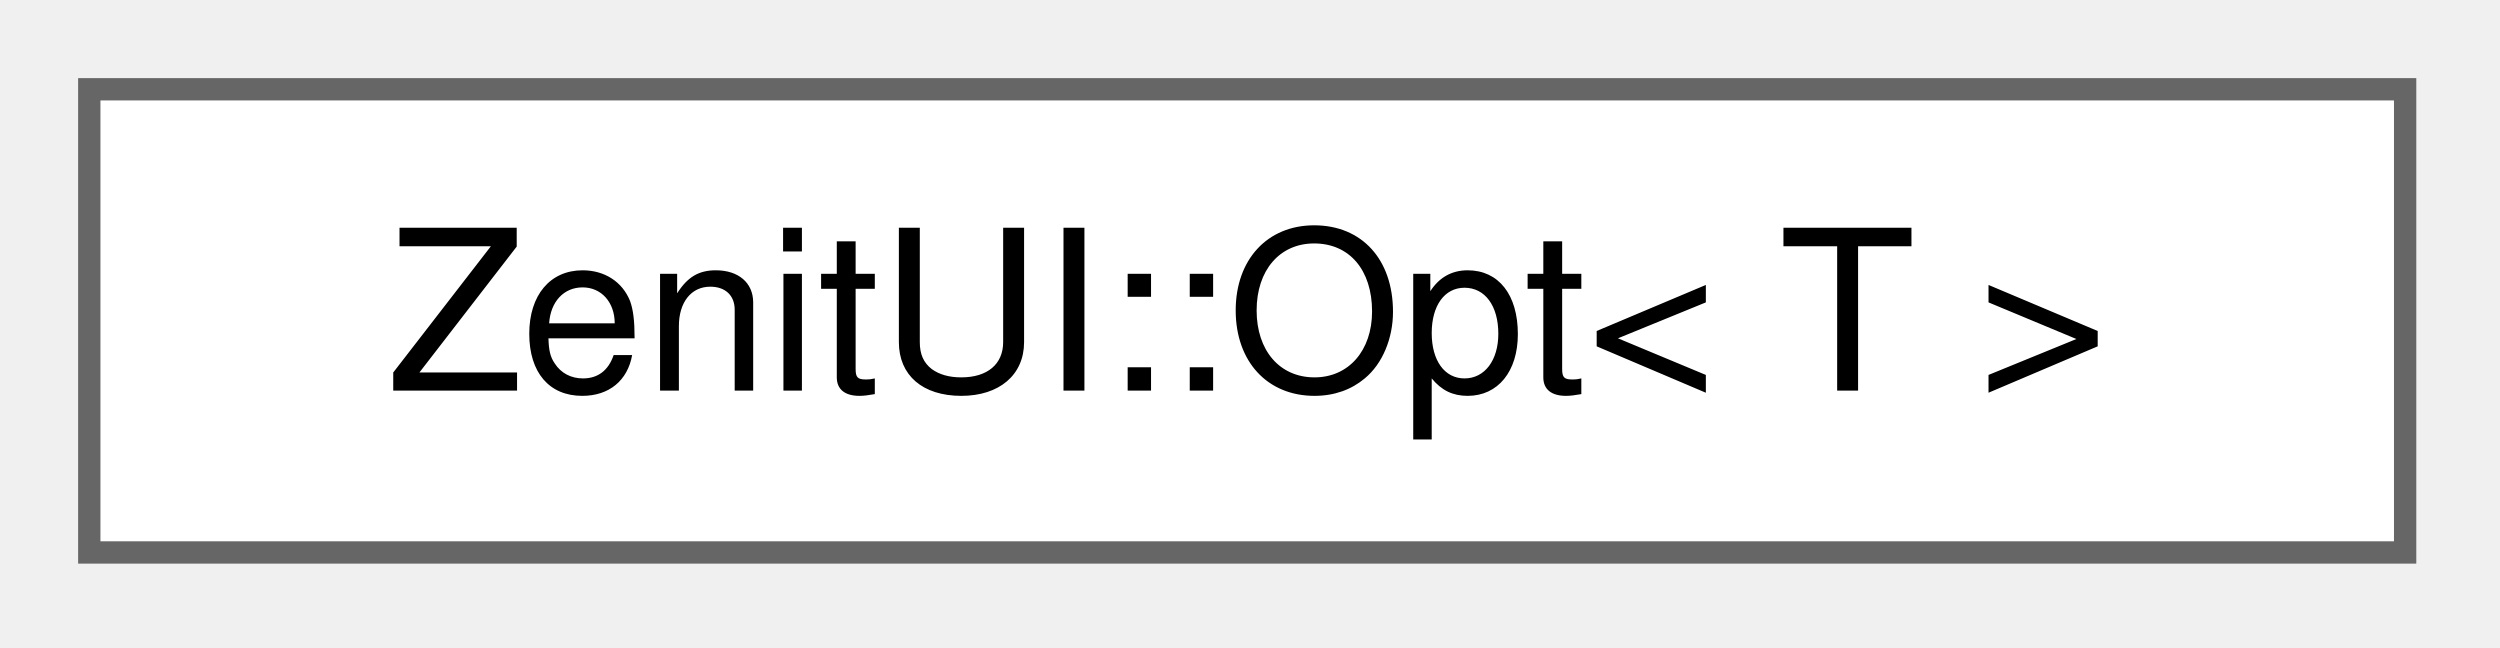
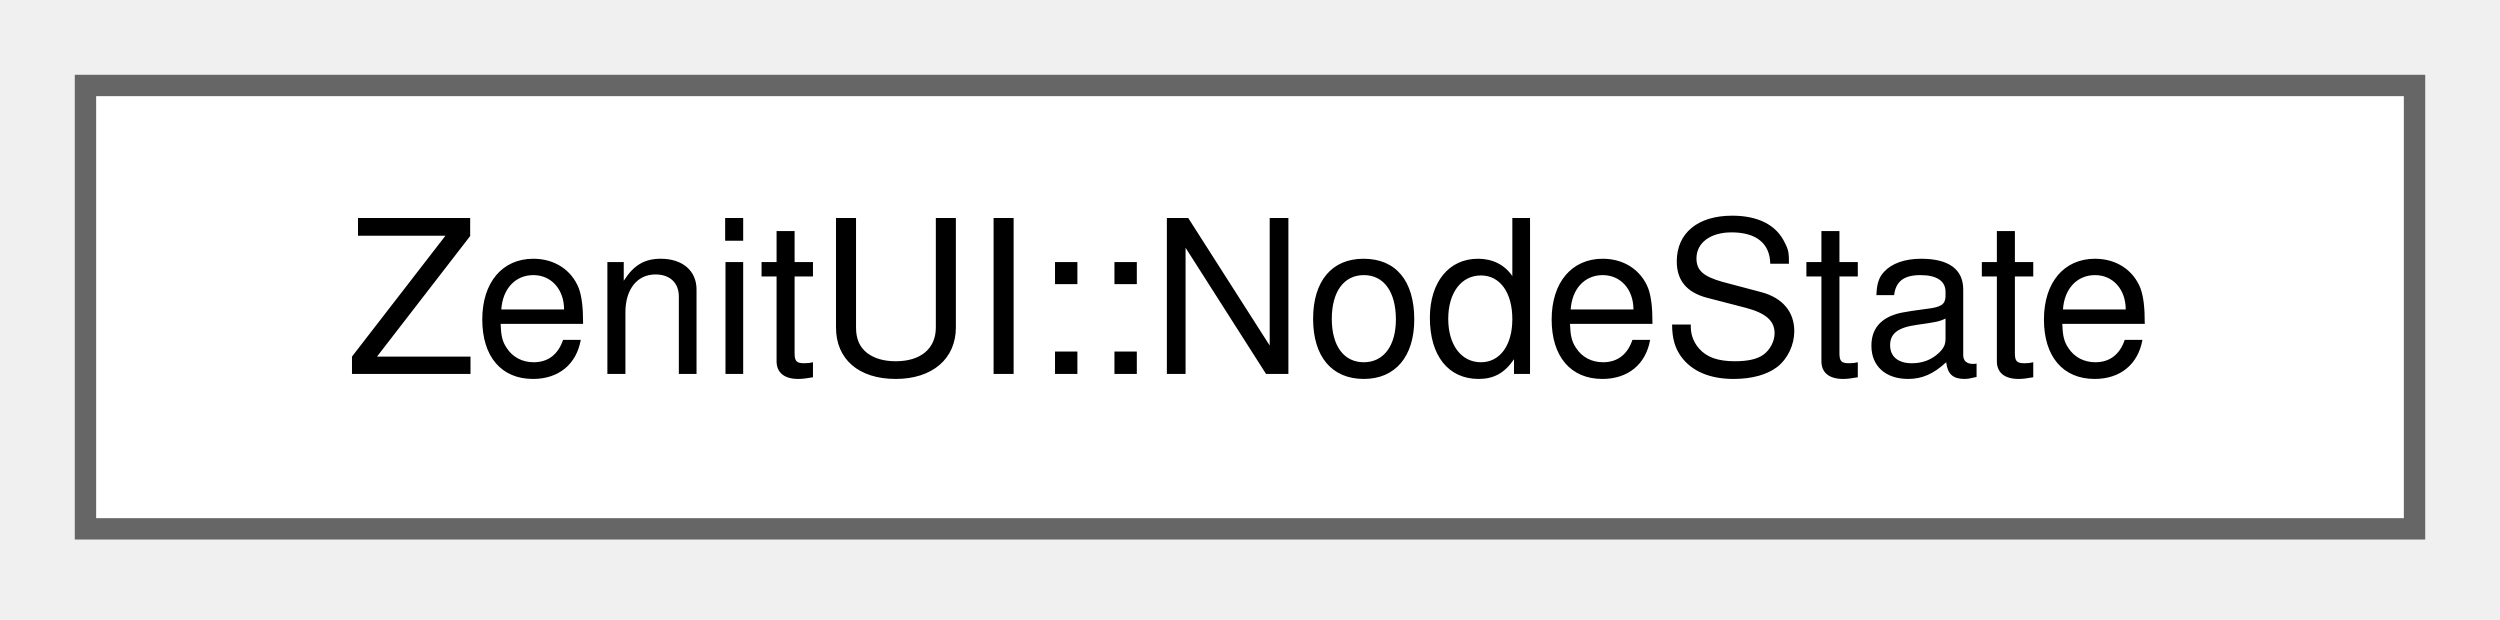
- <svg xmlns="http://www.w3.org/2000/svg" xmlns:xlink="http://www.w3.org/1999/xlink" width="112pt" height="29pt" viewBox="0.00 0.00 112.00 29.00">
+ <svg xmlns="http://www.w3.org/2000/svg" xmlns:xlink="http://www.w3.org/1999/xlink" width="117pt" height="29pt" viewBox="0.00 0.00 117.00 29.00">
  <g id="graph0" class="graph" transform="scale(1 1) rotate(0) translate(4 24.75)">
    <g id="Node000000" class="node">
      <g id="a_Node000000">
-         <a xlink:href="structZenitUI_1_1Opt.html" target="_top" xlink:title="Optional wrapper with value semantics used for all style fields.">
-           <polygon fill="white" stroke="#666666" points="103.75,-20.75 0,-20.75 0,0 103.75,0 103.75,-20.75" />
-           <text xml:space="preserve" text-anchor="middle" x="51.88" y="-7.25" font-family="Helvetica,sans-Serif" font-size="10.00">ZenitUI::Opt&lt; T &gt;</text>
+         <a xlink:href="structZenitUI_1_1NodeState.html" target="_top" xlink:title="Per-frame interaction flags derived from pointer / keyboard state.">
+           <polygon fill="white" stroke="#666666" points="109,-20.75 0,-20.75 0,0 109,0 109,-20.75" />
+           <text xml:space="preserve" text-anchor="middle" x="54.5" y="-7.25" font-family="Helvetica,sans-Serif" font-size="10.00">ZenitUI::NodeState</text>
        </a>
      </g>
    </g>
  </g>
</svg>
